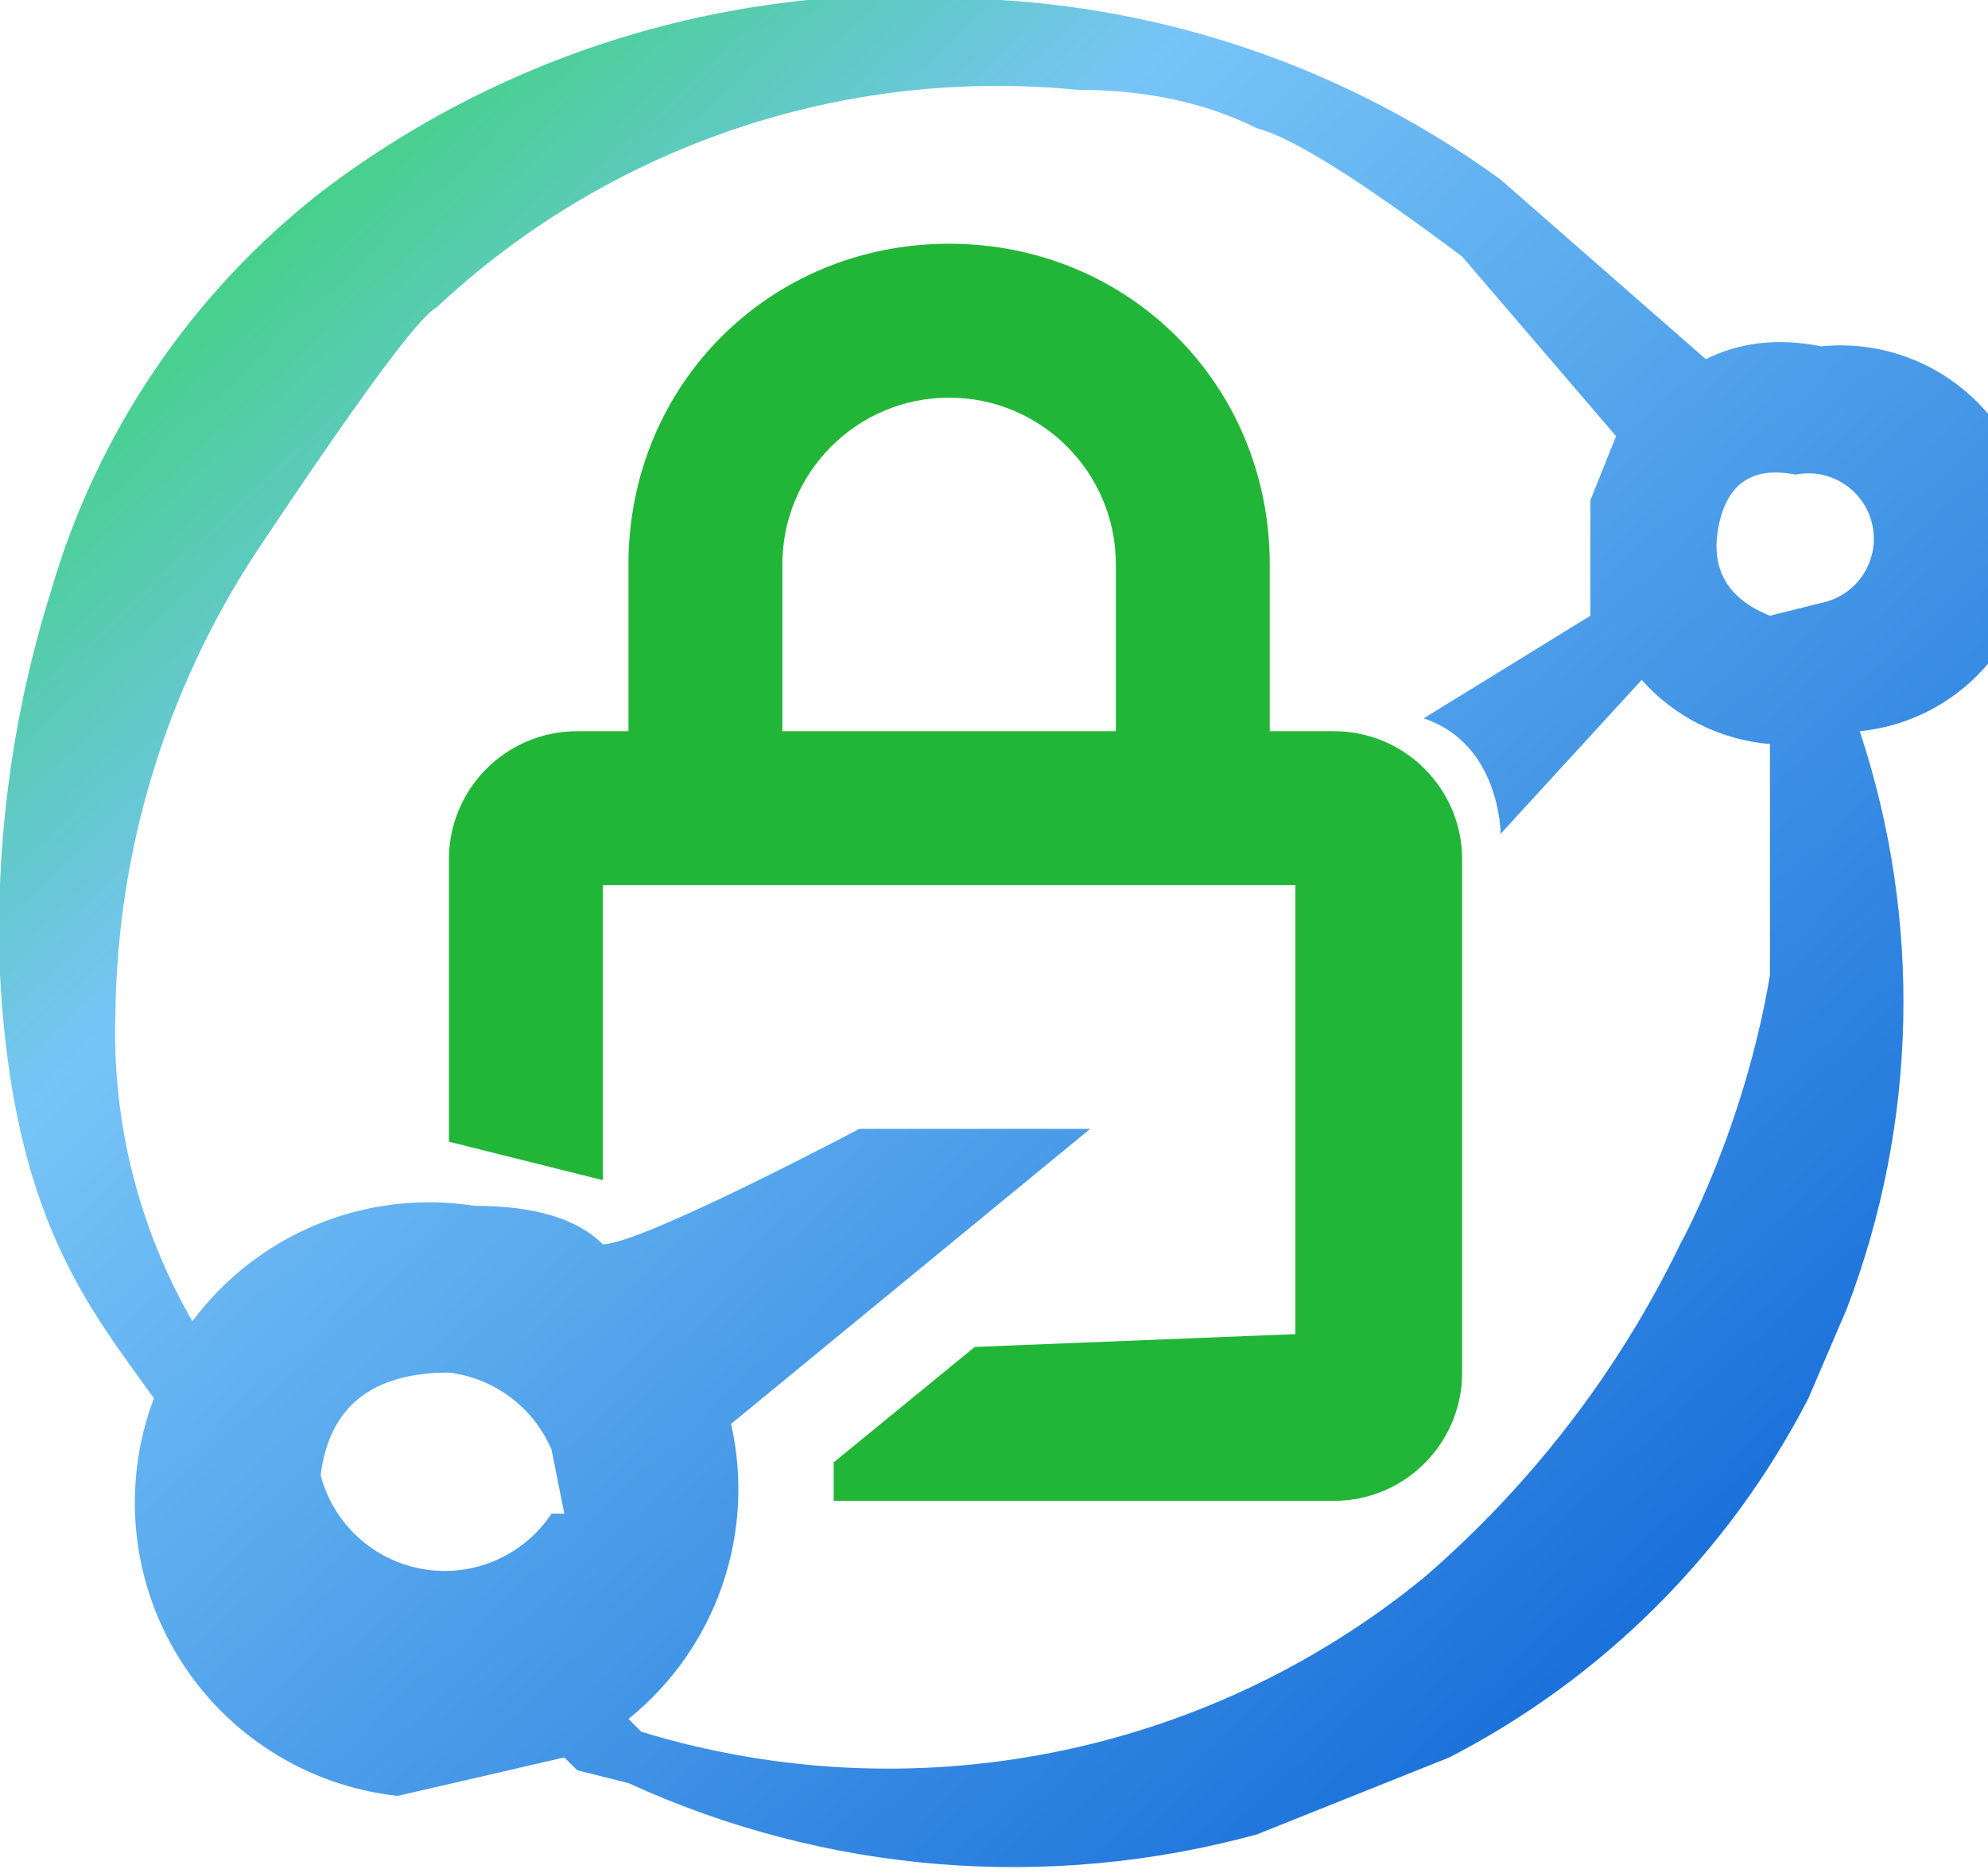
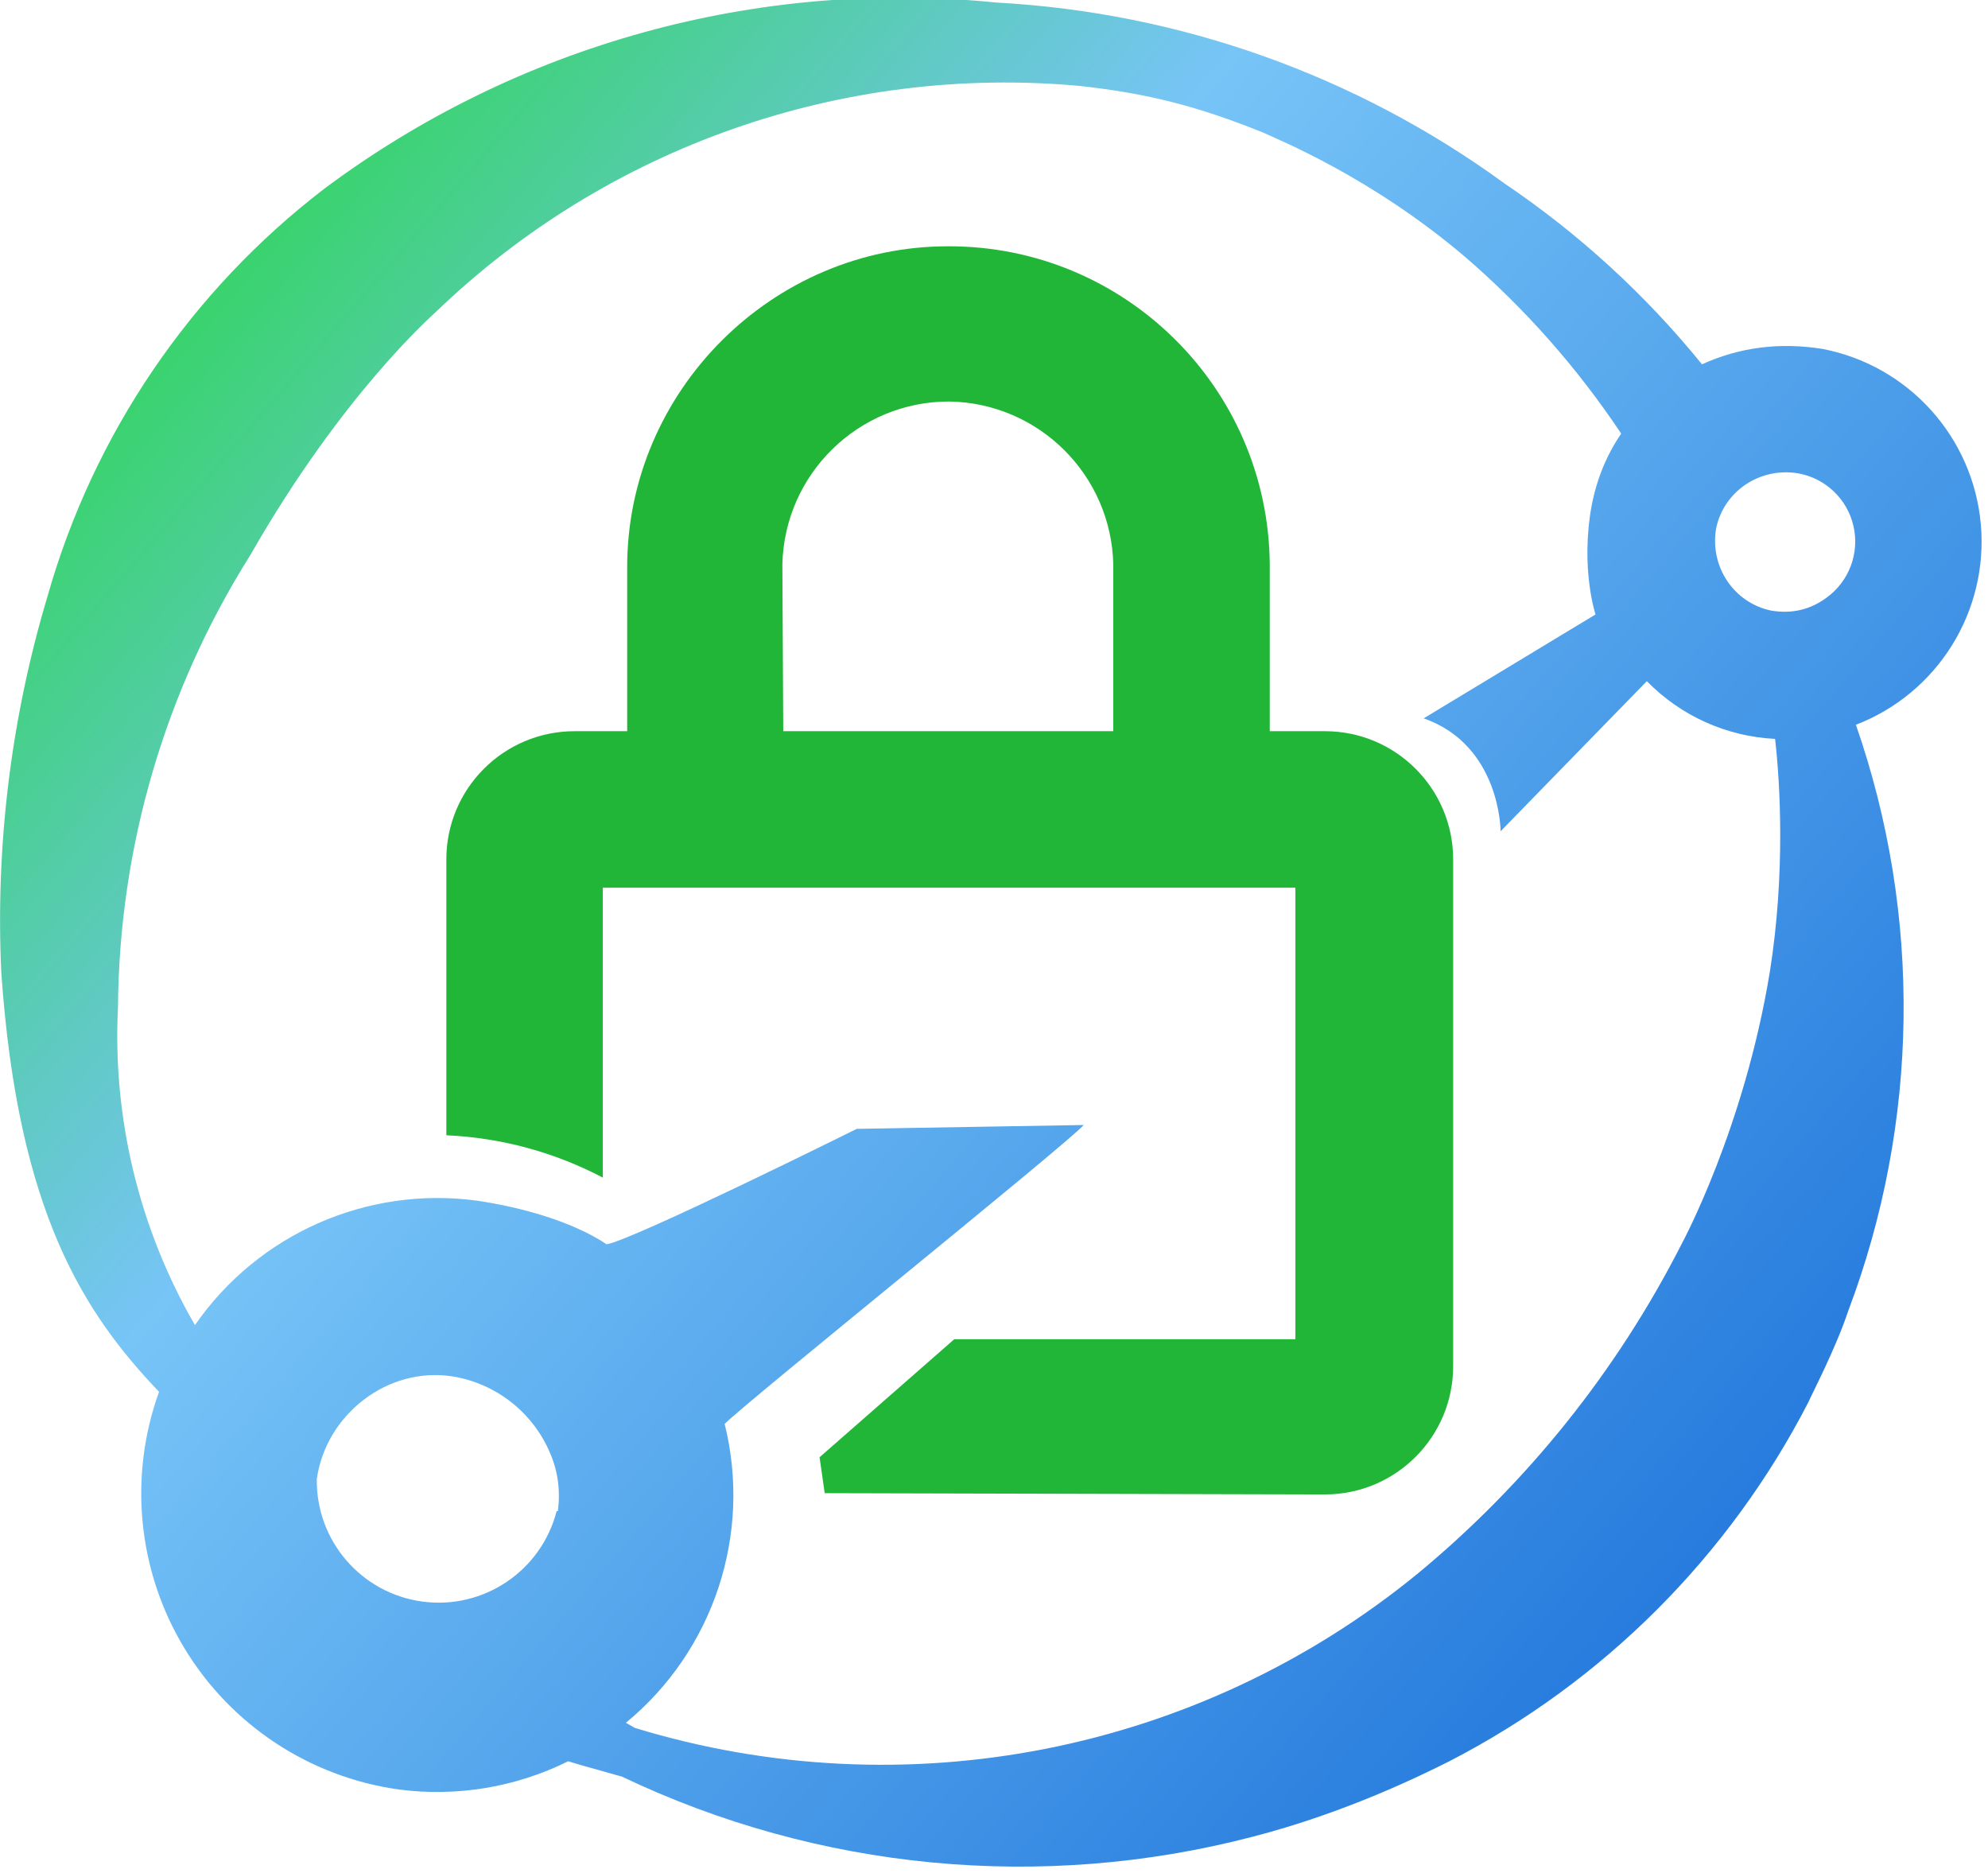
<svg xmlns="http://www.w3.org/2000/svg" viewBox="0 0 155 146">
  <defs>
-     <linearGradient id="a" x1="0%" x2="100%" y1="0%" y2="100%">
+     <linearGradient id="a" x2="1" gradientTransform="rotate(42 -7 12)scale(220)" gradientUnits="userSpaceOnUse">
      <stop stop-color="#23d93b" />
      <stop offset=".3" stop-color="#77c4f7" />
      <stop offset="1" stop-color="#0059d1" />
    </linearGradient>
  </defs>
-   <path fill="url(#a)" fill-rule="evenodd" d="M12 109C7 102 1 95 0 76a88 88 0 0 1 4-30 61 61 0 0 1 21-31A75 75 0 0 1 78 0a74 74 0 0 1 39 14l16 14q4-2 9-1a15 15 0 0 1 3 30 67 67 0 0 1-1 45l-3 7a65 65 0 0 1-28 28l-15 6a72 72 0 0 1-49-4l-4-1-1-1-13 3a23 23 0 0 1-19-31m114-75-12-14q-12-9-16-10-6-3-14-3a64 64 0 0 0-50 17q-2 1-14 19A67 67 0 0 0 9 79a45 45 0 0 0 6 24 23 23 0 0 1 22-9q7 0 10 3c3 0 20-9 20-9h18l-28 23a23 23 0 0 1-8 23l1 1a66 66 0 0 0 61-12 81 81 0 0 0 20-26s5-9 7-21V58a15 15 0 0 1-10-5l-11 12s0-7-6-9l13-8v-9zm8 7q-1 5 4 7l4-1a5 5 0 0 0-2-10q-5-1-6 4m-90 77-1-5a10 10 0 0 0-8-6q-9 0-10 8a10 10 0 0 0 18 3" />
-   <path fill="#22b638" d="M61 63a6 6 0 0 1-12 0V44c0-14 11-25 25-25s25 11 25 25v19a6 6 0 0 1-12 0V44a13 13 0 0 0-26 0zm40 41V69H47v23l-12-3V67a10 10 0 0 1 10-10h59a10 10 0 0 1 10 10v40a10 10 0 0 1-10 10H65v-3l11-9z" />
+   <path fill="url(#a)" fill-rule="evenodd" d="M12.4 108.5C6.6 102.4 1.4 94.6.1 75.8a88 88 0 0 1 3.6-29.3 61 61 0 0 1 21.6-31.8A75 75 0 0 1 77.7.2a74 74 0 0 1 39.6 14.1 71 71 0 0 1 15.4 14.1q4.4-2 9.4-1.2a15.3 15.3 0 0 1 2.6 29.3 67 67 0 0 1-.6 45.7c-1 3-2.9 6.6-3.1 7.1a65 65 0 0 1-28 28c-2 1-8 4-15.4 5.9a72 72 0 0 1-49.1-4.7l-3.2-.9-1-.3a23 23 0 0 1-13.2 2.2 23.3 23.3 0 0 1-18.7-31m114-74.7A68 68 0 0 0 114.2 20c-7.3-6.2-14.5-9.1-15.8-9.7-5-2-8.8-3-14.2-3.6A64 64 0 0 0 34 24.3c-.3.3-7.3 6.4-14.5 19A67 67 0 0 0 9.2 78.5a45 45 0 0 0 6 24.8 23 23 0 0 1 22-9.7c3.4.5 7.4 1.6 10.1 3.4 2.2-.4 19.5-9 19.5-9l17.7-.3c-1.7 1.8-26.2 21.5-28 23.3a23 23 0 0 1-7.7 23.3l.7.4a66 66 0 0 0 61-12A81 81 0 0 0 131.1 97s4.9-9 6.9-21.3c1.2-7.6.8-14.6.4-18.1a15 15 0 0 1-10-4.5L117 64.8s0-6.7-6-8.8l13.4-8.1s-1.2-3.6-.3-8.5q.6-3.1 2.3-5.6m7.4 7.4c-.5 3 1.4 5.8 4.3 6.4q2.4.4 4.3-1a5.4 5.4 0 0 0-2.2-9.7c-3-.5-5.8 1.4-6.4 4.3m-90.3 76.6q.3-2.4-.6-4.5a10 10 0 0 0-7.6-6c-5.1-.8-9.9 3-10.6 8a9.5 9.5 0 0 0 18.7 2.5" />
+   <path fill="#22b638" d="M61.1 63a6 6 0 0 1-12.2 0V44.2c0-13.7 11.3-25 25-25A25 25 0 0 1 99 44v19a6 6 0 0 1-12.2 0V44A13 13 0 0 0 74 31.3 13 13 0 0 0 61 44zm39.9 41.4V69.2H47v22.6a29 29 0 0 0-12.2-3.3V67a10 10 0 0 1 10-10h58.5a10 10 0 0 1 10 10v39.5a10 10 0 0 1-10 10l-39-.1-.4-2.8 10.5-9.2z" />
</svg>
